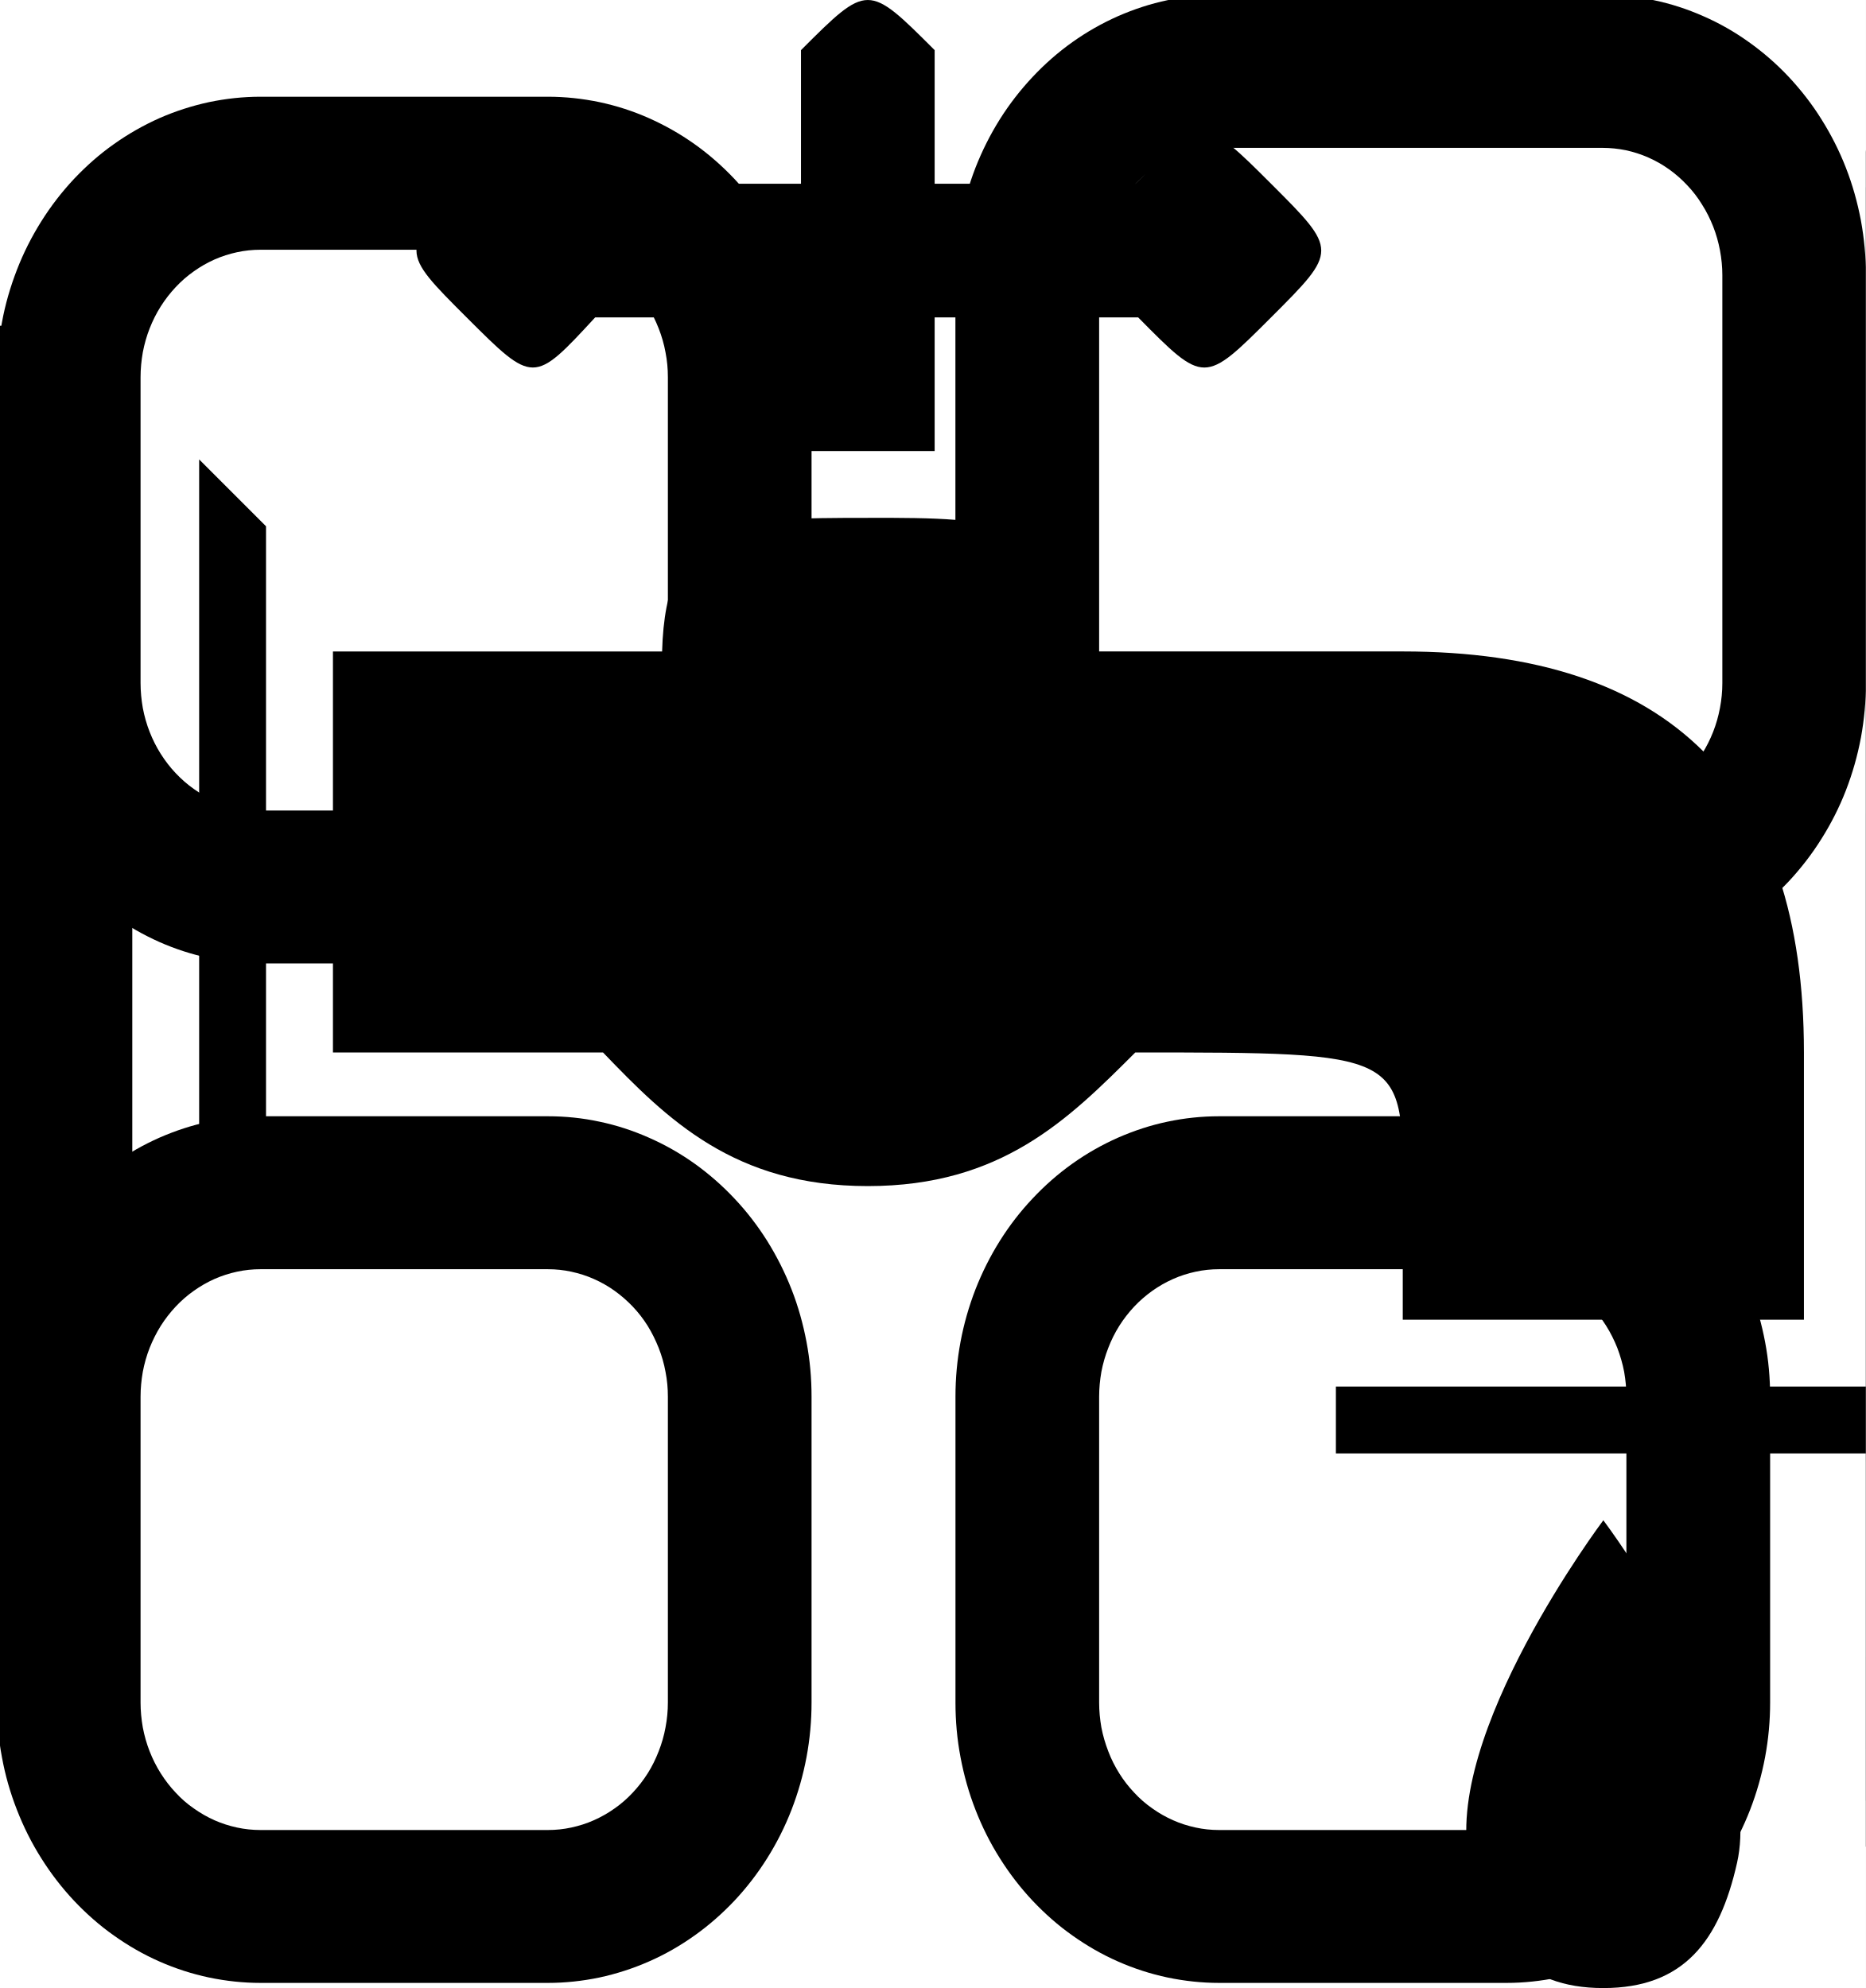
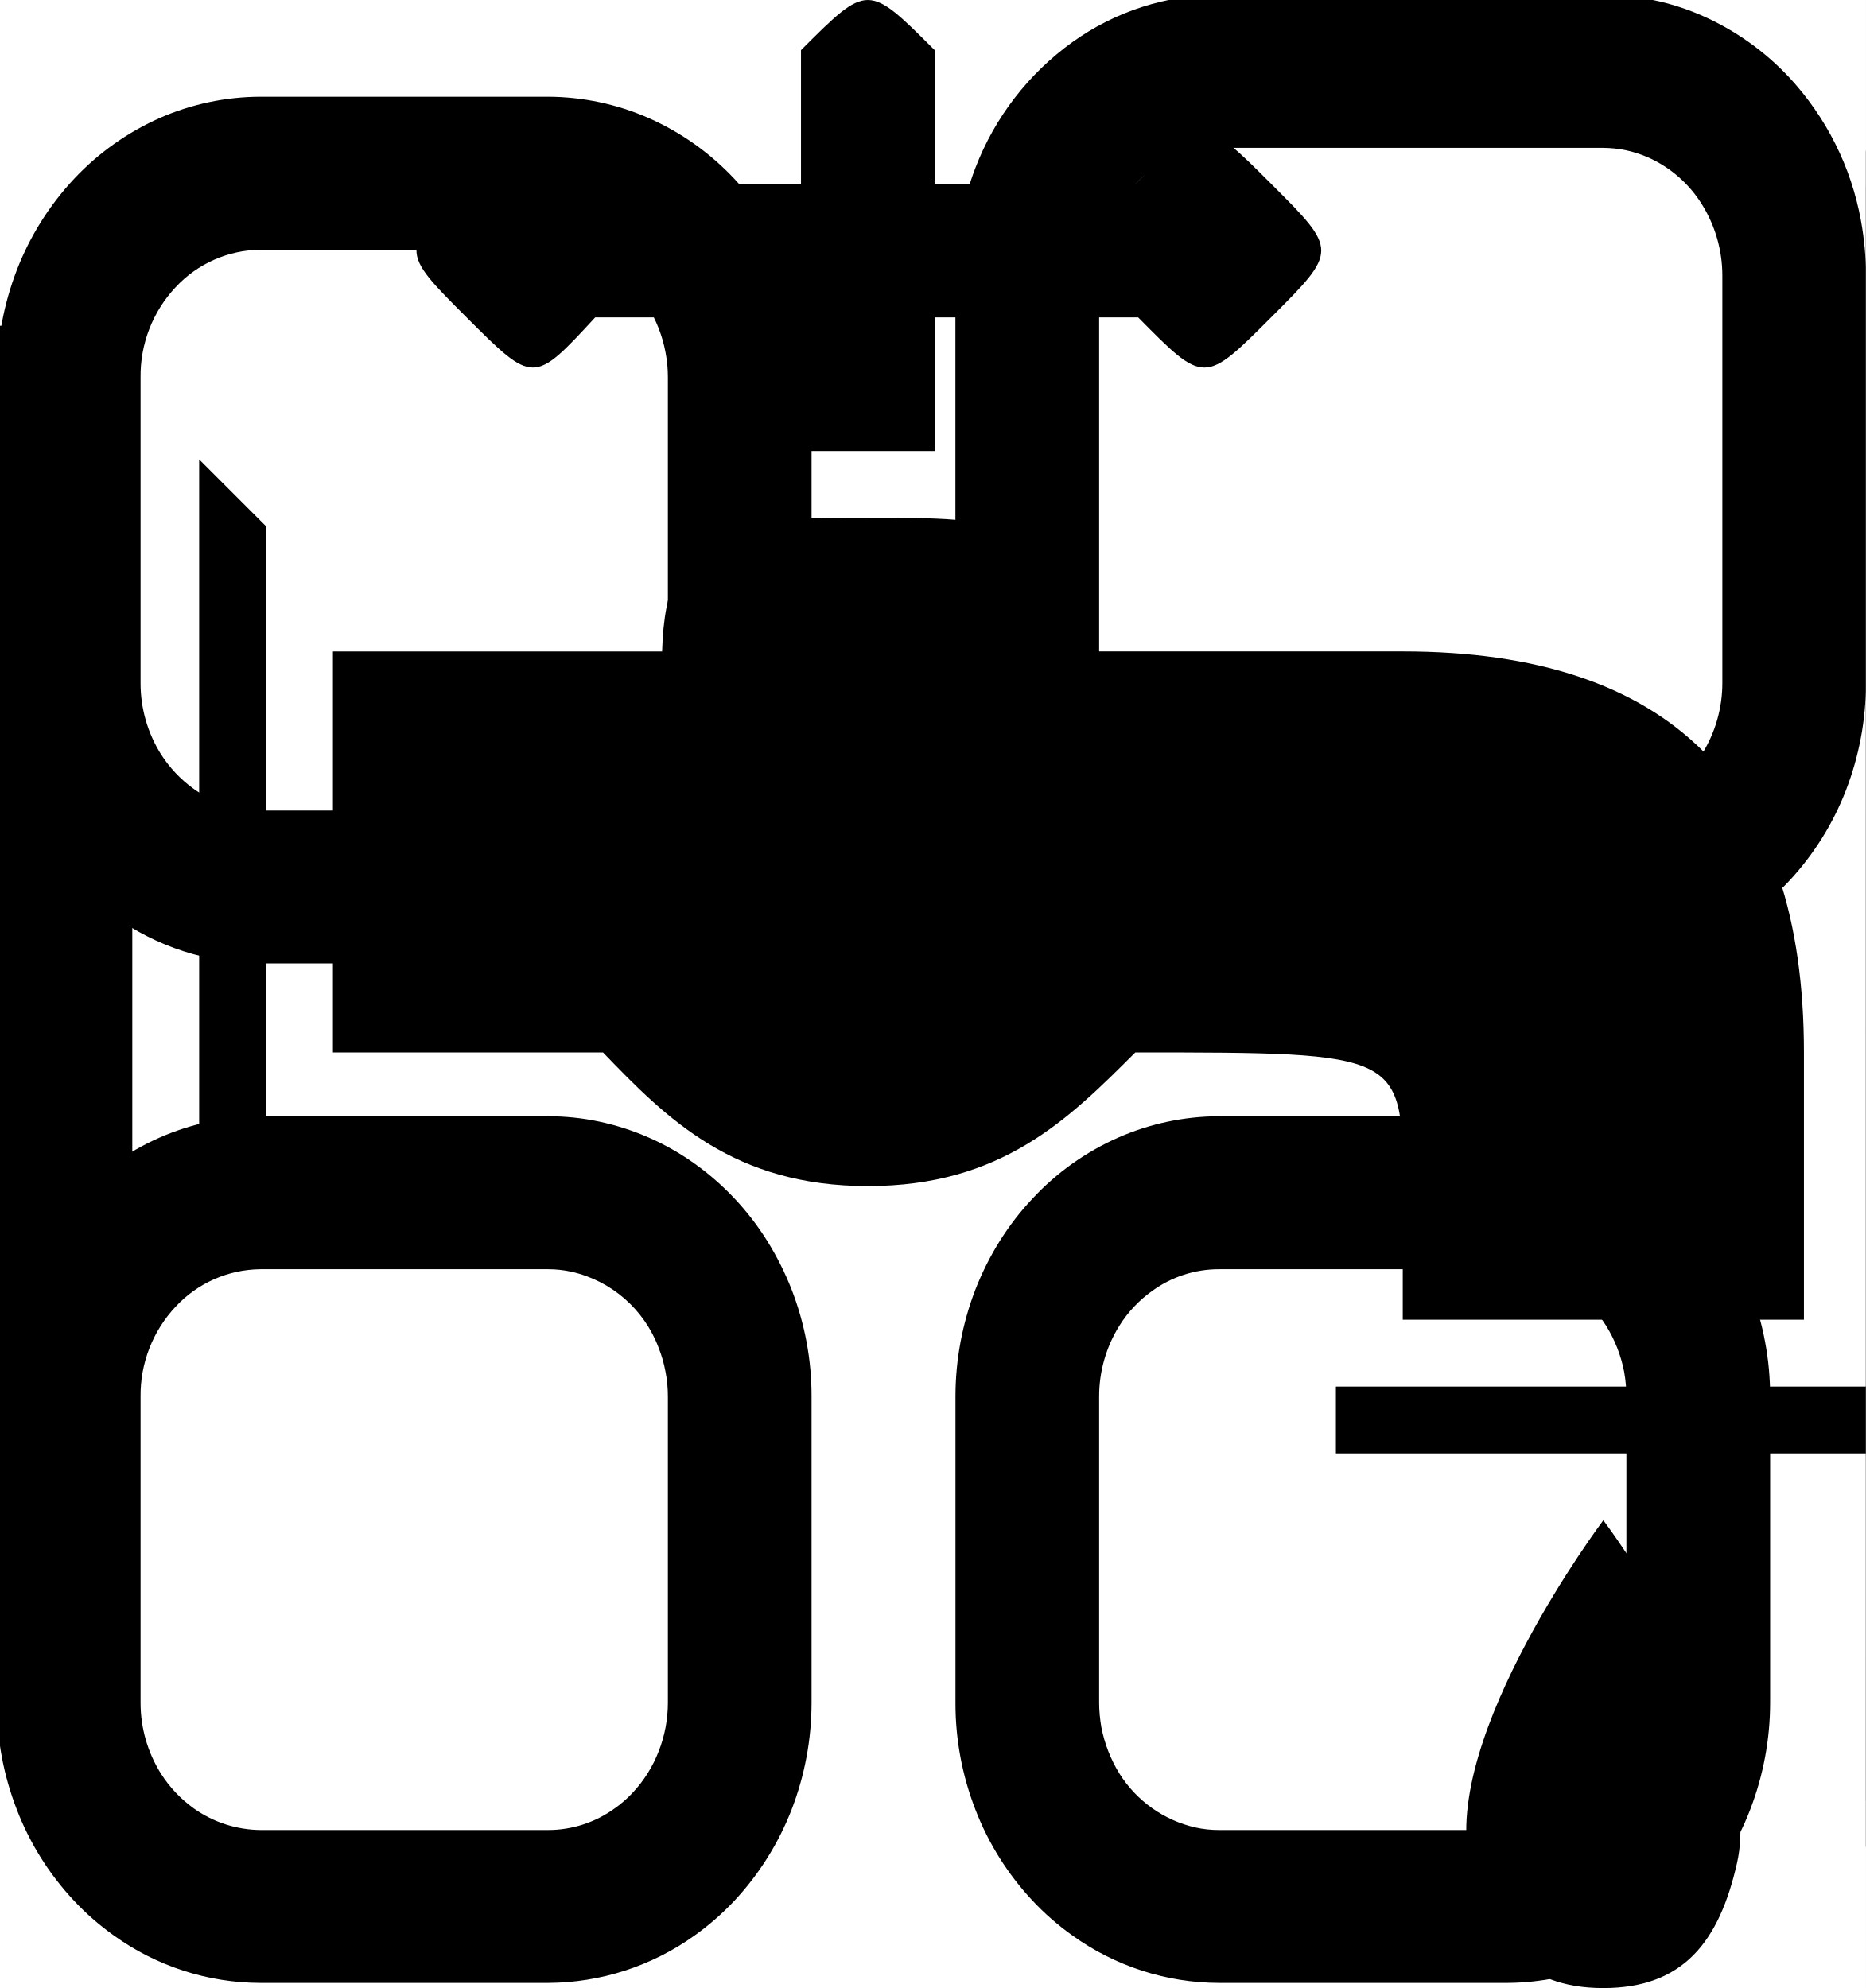
- <svg xmlns="http://www.w3.org/2000/svg" version="1.1">
-   <svg id="icon-door" viewBox="0 0 35 32" preserveAspectRatio="xMaxYMid meet">
-     <path d="M31.68 28.444v-28.444h-28.16v28.444h-3.52v3.556h35.2v-3.556h-3.52zM14.080 28.444v-24.889h7.040v24.889h-7.040z" />
+ <svg xmlns="http://www.w3.org/2000/svg">
+   <svg preserveAspectRatio="xMaxYMid meet" viewBox="0 0 35 32">
+     <path d="M31.68 28.444V0H3.52v28.444H0V32h35.2v-3.556h-3.52zm-17.6 0V3.555h7.04v24.889h-7.04z" />
  </svg>
-   <svg id="icon-electrical" viewBox="0 0 36 32" preserveAspectRatio="xMaxYMid meet">
-     <path d="M31.080 19.441c0-0.922-0.814-1.676-1.808-1.676h-3.617v3.352h3.617c0.995 0 1.808-0.754 1.808-1.676zM29.272 24.469h-3.617v3.352h3.617c0.995 0 1.808-0.754 1.808-1.676s-0.814-1.676-1.808-1.676zM14.805 19.441h-3.617v6.704h3.617c0 1.844 1.627 3.352 3.617 3.352h5.425v-13.408h-5.425c-1.989 0-3.617 1.508-3.617 3.352z" />
-     <path d="M4.124 17.217c0-1.951 1.456-3.548 3.236-3.548h2.427c3.123 0 5.663-2.785 5.663-6.209s-2.54-6.209-5.663-6.209h-5.663c-0.89 0-1.618 0.798-1.618 1.774s0.728 1.774 1.618 1.774h5.663c1.343 0 2.427 1.189 2.427 2.661s-1.084 2.661-2.427 2.661h-2.427c-3.576 0-6.473 3.175-6.473 7.096s2.896 7.096 6.473 7.096h3.236v-3.548h-3.236c-1.78 0-3.236-1.597-3.236-3.548z" />
+   <svg preserveAspectRatio="xMaxYMid meet" viewBox="0 0 36 32">
+     <path d="M31.08 19.441c0-.922-.814-1.676-1.808-1.676h-3.617v3.352h3.617c.995 0 1.808-.754 1.808-1.676zm-1.808 5.028h-3.617v3.352h3.617c.995 0 1.808-.754 1.808-1.676s-.814-1.676-1.808-1.676zm-14.467-5.028h-3.617v6.704h3.617c0 1.844 1.627 3.352 3.617 3.352h5.425V16.089h-5.425c-1.989 0-3.617 1.508-3.617 3.352z" />
+     <path d="M4.124 17.217c0-1.951 1.456-3.548 3.236-3.548h2.427c3.123 0 5.663-2.785 5.663-6.209s-2.54-6.209-5.663-6.209H4.124c-.89 0-1.618.798-1.618 1.774s.728 1.774 1.618 1.774h5.663c1.343 0 2.427 1.189 2.427 2.661s-1.084 2.661-2.427 2.661H7.36c-3.576 0-6.473 3.175-6.473 7.096s2.896 7.096 6.473 7.096h3.236v-3.548H7.36c-1.78 0-3.236-1.597-3.236-3.548z" />
  </svg>
-   <svg id="icon-sofa" viewBox="0 0 39 32" preserveAspectRatio="xMaxYMid meet">
-     <path d="M20.621 4c0-2.22 1.588-4 3.569-4h6.246c1.963 0 3.569 1.8 3.569 4v4.32c-2.070 0.82-3.569 3.020-3.569 5.62v4.060h-9.816v-14zM9.021 13.92v4.080h9.816v-14c0-2.22-1.588-4-3.569-4h-6.246c-1.963 0-3.569 1.8-3.569 4v4.3c2.070 0.82 3.569 3.040 3.569 5.62zM35.184 10.060c-1.749 0.32-2.963 2.18-2.963 4.18v5.76h-24.985v-6c0-1.061-0.376-2.078-1.045-2.828s-1.577-1.172-2.524-1.172c-0.947 0-1.855 0.421-2.524 1.172s-1.045 1.768-1.045 2.828v10c0 2.2 1.606 4 3.569 4v4h3.569v-4h24.985v4h3.569v-4c1.963 0 3.569-1.8 3.569-4v-10c0-2.42-1.945-4.36-4.176-3.94z" />
+   <svg preserveAspectRatio="xMaxYMid meet" viewBox="0 0 39 32">
+     <path d="M20.621 4c0-2.22 1.588-4 3.569-4h6.246c1.963 0 3.569 1.8 3.569 4v4.32c-2.07.82-3.569 3.02-3.569 5.62V18H20.62V4zm-11.6 9.92V18h9.816V4c0-2.22-1.588-4-3.569-4H9.022C7.059 0 5.453 1.8 5.453 4v4.3c2.07.82 3.569 3.04 3.569 5.62zm26.163-3.86c-1.749.32-2.963 2.18-2.963 4.18V20H7.236v-6c0-1.061-.376-2.078-1.045-2.828S4.614 10 3.667 10c-.947 0-1.855.421-2.524 1.172S.098 12.94.098 14v10c0 2.2 1.606 4 3.569 4v4h3.569v-4h24.985v4h3.569v-4c1.963 0 3.569-1.8 3.569-4V14c0-2.42-1.945-4.36-4.176-3.94z" />
  </svg>
-   <svg id="icon-home" viewBox="0 0 37 32" preserveAspectRatio="xMaxYMid meet">
-     <path d="M18.518-0.16l-18.602 16.941h5.58v15.059h26.042v-15.059h5.58l-18.602-16.941zM18.518 10.193c4.353 0 8.296 1.751 11.161 4.593l-2.232 2.221c-2.381-2.368-5.59-3.687-8.929-3.671-3.497 0-6.659 1.393-8.929 3.671l-2.232-2.221c2.98-2.955 6.989-4.604 11.161-4.593zM18.518 16.461c2.604 0 4.967 1.054 6.697 2.767l-2.232 2.202c-1.192-1.18-2.797-1.837-4.464-1.826-1.749 0-3.33 0.696-4.464 1.826l-2.232-2.202c1.787-1.776 4.192-2.77 6.697-2.767zM18.518 22.748c1.749 0 3.162 1.393 3.162 3.125s-1.414 3.144-3.162 3.144c-1.749 0-3.162-1.412-3.162-3.144s1.414-3.125 3.162-3.125z" />
+   <svg preserveAspectRatio="xMaxYMid meet" viewBox="0 0 37 32">
+     <path d="M18.518-.16-.084 16.781h5.58V31.84h26.042V16.781h5.58L18.516-.16zm0 10.353c4.353 0 8.296 1.751 11.161 4.593l-2.232 2.221a12.574 12.574 0 0 0-8.929-3.671c-3.497 0-6.659 1.393-8.929 3.671l-2.232-2.221a15.79 15.79 0 0 1 11.161-4.593zm0 6.268a9.488 9.488 0 0 1 6.697 2.767l-2.232 2.202a6.288 6.288 0 0 0-4.464-1.826 6.3 6.3 0 0 0-4.464 1.826l-2.232-2.202a9.483 9.483 0 0 1 6.697-2.767zm0 6.287c1.749 0 3.162 1.393 3.162 3.125s-1.414 3.144-3.162 3.144c-1.749 0-3.162-1.412-3.162-3.144s1.414-3.125 3.162-3.125z" />
  </svg>
-   <svg id="icon-instalation" viewBox="0 0 31 32" preserveAspectRatio="xMaxYMid meet">
-     <path d="M6.297 19.040h3.133l4.699 4.8h-3.133l-4.699-4.8zM3.164 3.040h1.566v-1.6c0-0.424 0.165-0.831 0.459-1.131s0.692-0.469 1.108-0.469h6.266c0.415 0 0.814 0.169 1.108 0.469s0.459 0.707 0.459 1.131v1.6h3.133v-1.6c0-0.424 0.165-0.831 0.459-1.131s0.692-0.469 1.108-0.469h6.266c0.415 0 0.814 0.169 1.108 0.469s0.459 0.707 0.459 1.131v1.6h1.566c0.831 0 1.628 0.337 2.215 0.937s0.918 1.414 0.918 2.263v20.8c0 0.849-0.33 1.663-0.918 2.263s-1.384 0.937-2.215 0.937v1.6h-4.699v-1.6h-15.664v1.6h-4.699v-1.6c-0.831 0-1.628-0.337-2.215-0.937s-0.918-1.414-0.918-2.263v-20.8c0-0.849 0.33-1.663 0.918-2.263s1.384-0.937 2.215-0.937zM25.094 7.84c0.415 0 0.814 0.169 1.108 0.469s0.459 0.707 0.459 1.131-0.165 0.831-0.459 1.131c-0.294 0.3-0.692 0.469-1.108 0.469s-0.814-0.169-1.108-0.469c-0.294-0.3-0.459-0.707-0.459-1.131s0.165-0.831 0.459-1.131c0.294-0.3 0.692-0.469 1.108-0.469zM18.829 7.84c0.415 0 0.814 0.169 1.108 0.469s0.459 0.707 0.459 1.131-0.165 0.831-0.459 1.131c-0.294 0.3-0.692 0.469-1.108 0.469s-0.814-0.169-1.108-0.469c-0.294-0.3-0.459-0.707-0.459-1.131s0.165-0.831 0.459-1.131c0.294-0.3 0.692-0.469 1.108-0.469zM28.227 6.24h-25.063v6.4h25.063v-6.4zM3.164 27.040h25.063v-11.2h-25.063v11.2zM6.297 7.84c0.415 0 0.814 0.169 1.108 0.469s0.459 0.707 0.459 1.131-0.165 0.831-0.459 1.131c-0.294 0.3-0.692 0.469-1.108 0.469s-0.814-0.169-1.108-0.469c-0.294-0.3-0.459-0.707-0.459-1.131s0.165-0.831 0.459-1.131c0.294-0.3 0.692-0.469 1.108-0.469zM17.262 19.040h3.133l4.699 4.8h-3.133l-4.699-4.8z" />
+   <svg preserveAspectRatio="xMaxYMid meet" viewBox="0 0 31 32">
+     <path d="M6.297 19.04H9.43l4.699 4.8h-3.133l-4.699-4.8zm-3.133-16H4.73v-1.6c0-.424.165-.831.459-1.131S5.881-.16 6.297-.16h6.266c.415 0 .814.169 1.108.469s.459.707.459 1.131v1.6h3.133v-1.6c0-.424.165-.831.459-1.131s.692-.469 1.108-.469h6.266c.415 0 .814.169 1.108.469s.459.707.459 1.131v1.6h1.566c.831 0 1.628.337 2.215.937s.918 1.414.918 2.263v20.8c0 .849-.33 1.663-.918 2.263s-1.384.937-2.215.937v1.6H23.53v-1.6H7.866v1.6H3.167v-1.6c-.831 0-1.628-.337-2.215-.937S.034 27.889.034 27.04V6.24c0-.849.33-1.663.918-2.263s1.384-.937 2.215-.937zm21.93 4.8c.415 0 .814.169 1.108.469s.459.707.459 1.131-.165.831-.459 1.131c-.294.3-.692.469-1.108.469s-.814-.169-1.108-.469c-.294-.3-.459-.707-.459-1.131s.165-.831.459-1.131a1.55 1.55 0 0 1 1.108-.469zm-6.265 0c.415 0 .814.169 1.108.469s.459.707.459 1.131-.165.831-.459 1.131c-.294.3-.692.469-1.108.469s-.814-.169-1.108-.469c-.294-.3-.459-.707-.459-1.131s.165-.831.459-1.131a1.55 1.55 0 0 1 1.108-.469zm9.398-1.6H3.164v6.4h25.063v-6.4zM3.164 27.04h25.063v-11.2H3.164v11.2zm3.133-19.2c.415 0 .814.169 1.108.469s.459.707.459 1.131-.165.831-.459 1.131c-.294.3-.692.469-1.108.469s-.814-.169-1.108-.469c-.294-.3-.459-.707-.459-1.131s.165-.831.459-1.131a1.55 1.55 0 0 1 1.108-.469zm10.965 11.2h3.133l4.699 4.8h-3.133l-4.699-4.8z" />
  </svg>
-   <svg id="icon-paint" viewBox="0 0 29 32" preserveAspectRatio="xMaxYMid meet">
-     <path d="M25.87 0h-17.873c-1.792 0-3.25 1.502-3.25 3.349v5.023c0 1.847 1.457 3.349 3.25 3.349h17.873c1.792 0 3.25-1.502 3.25-3.349v-5.023c0-1.847-1.457-3.349-3.25-3.349z" />
-     <path d="M17.492 20.969v-3.152c0-1.738-1.419-3.152-3.163-3.152h-11.070v-9.456c-1.744 0-3.163 1.414-3.163 3.152v6.304c0 1.738 1.419 3.152 3.163 3.152h11.070v3.152c-0.419 0-0.822 0.166-1.118 0.462s-0.463 0.696-0.463 1.114v7.88c0 0.418 0.167 0.819 0.463 1.114s0.699 0.462 1.118 0.462h3.163c0.419 0 0.822-0.166 1.118-0.462s0.463-0.696 0.463-1.114v-7.88c0-0.418-0.167-0.819-0.463-1.114s-0.699-0.462-1.118-0.462z" />
+   <svg preserveAspectRatio="xMaxYMid meet" viewBox="0 0 29 32">
+     <path d="M25.87 0H7.997c-1.792 0-3.25 1.502-3.25 3.349v5.023c0 1.847 1.457 3.349 3.25 3.349H25.87c1.792 0 3.25-1.502 3.25-3.349V3.349C29.12 1.502 27.663 0 25.87 0z" />
+     <path d="M17.492 20.969v-3.152a3.161 3.161 0 0 0-3.163-3.152H3.259V5.209A3.161 3.161 0 0 0 .096 8.361v6.304a3.161 3.161 0 0 0 3.163 3.152h11.07v3.152a1.582 1.582 0 0 0-1.581 1.576v7.88c0 .418.167.819.463 1.114s.699.462 1.118.462h3.163a1.582 1.582 0 0 0 1.581-1.576v-7.88c0-.418-.167-.819-.463-1.114s-.699-.462-1.118-.462z" />
  </svg>
-   <svg id="icon-picture" viewBox="0 0 37 32" preserveAspectRatio="xMaxYMid meet">
-     <path d="M0 0v32h37.44v-32h-37.44zM2.872 2.991h31.695v26.018h-31.695v-26.018zM9.406 6.747c-0.894 0-1.646 0.312-2.255 0.936s-0.914 1.394-0.914 2.31c0 0.874 0.305 1.622 0.914 2.247s1.362 0.936 2.255 0.936c0.853 0 1.584-0.312 2.194-0.936s0.914-1.373 0.914-2.247c0-0.915-0.305-1.686-0.914-2.31s-1.341-0.936-2.194-0.936zM22.874 8.329l-7.191 11.172-3.819-3.246-5.628 7.489v2.186h24.968v-8.78l-8.329-8.82z" />
+   <svg preserveAspectRatio="xMaxYMid meet" viewBox="0 0 37 32">
+     <path d="M0 0v32h37.44V0H0zm2.872 2.991h31.695v26.018H2.872V2.991zm6.534 3.756c-.894 0-1.646.312-2.255.936s-.914 1.394-.914 2.31c0 .874.305 1.622.914 2.247s1.362.936 2.255.936c.853 0 1.584-.312 2.194-.936s.914-1.373.914-2.247c0-.915-.305-1.686-.914-2.31s-1.341-.936-2.194-.936zm13.468 1.582-7.191 11.172-3.819-3.246-5.628 7.489v2.186h24.968v-8.78l-8.329-8.82z" />
  </svg>
-   <svg id="icon-outdoor" viewBox="0 0 30 32" preserveAspectRatio="xMaxYMid meet">
-     <path fill="#fff" d="M33.088-3.2h-36.096v38.4h36.096v-38.4z" />
-     <path d="M25.761 15.508h-6.17c-0.279 0-0.555-0.030-0.829-0.087-0.273-0.058-0.537-0.143-0.796-0.257-0.257-0.115-0.501-0.253-0.733-0.418-0.232-0.163-0.445-0.352-0.642-0.56-0.197-0.21-0.373-0.438-0.528-0.685s-0.285-0.507-0.392-0.78c-0.107-0.273-0.186-0.555-0.241-0.847-0.055-0.29-0.081-0.583-0.081-0.88v-6.565c0-0.295 0.027-0.588 0.081-0.88 0.055-0.29 0.135-0.572 0.241-0.847 0.107-0.273 0.237-0.533 0.392-0.78s0.331-0.473 0.528-0.683c0.197-0.21 0.41-0.397 0.642-0.562s0.476-0.303 0.733-0.417c0.259-0.113 0.523-0.2 0.796-0.257 0.274-0.058 0.55-0.087 0.829-0.087h6.17c0.279 0 0.555 0.028 0.827 0.087 0.274 0.057 0.539 0.143 0.796 0.257 0.259 0.113 0.503 0.252 0.733 0.417 0.232 0.165 0.447 0.352 0.644 0.562 0.196 0.21 0.373 0.437 0.526 0.683 0.155 0.247 0.287 0.507 0.393 0.78 0.107 0.275 0.186 0.557 0.241 0.847 0.053 0.292 0.081 0.585 0.081 0.88v6.565c0 0.297-0.028 0.59-0.081 0.88-0.055 0.292-0.135 0.573-0.241 0.847s-0.238 0.533-0.393 0.78c-0.154 0.247-0.331 0.475-0.526 0.685-0.197 0.208-0.412 0.397-0.644 0.56-0.23 0.165-0.475 0.303-0.733 0.418-0.257 0.113-0.522 0.198-0.796 0.257-0.273 0.057-0.548 0.087-0.827 0.087zM19.591 2.38c-0.127 0-0.252 0.013-0.376 0.038-0.125 0.027-0.246 0.065-0.362 0.117-0.117 0.052-0.229 0.115-0.334 0.19s-0.204 0.16-0.293 0.255c-0.089 0.095-0.169 0.198-0.24 0.312-0.071 0.112-0.13 0.23-0.177 0.353-0.049 0.125-0.086 0.253-0.111 0.385-0.023 0.133-0.036 0.267-0.036 0.4v6.565c0 0.135 0.013 0.268 0.036 0.4 0.025 0.132 0.063 0.26 0.111 0.385 0.047 0.125 0.107 0.243 0.177 0.355s0.15 0.215 0.24 0.31c0.089 0.095 0.188 0.18 0.293 0.255s0.216 0.138 0.334 0.19c0.116 0.052 0.237 0.090 0.362 0.117 0.124 0.027 0.249 0.040 0.376 0.040h6.17c0.127 0 0.252-0.013 0.376-0.040s0.244-0.065 0.362-0.117c0.117-0.052 0.229-0.115 0.334-0.19s0.202-0.16 0.291-0.255c0.091-0.095 0.171-0.198 0.24-0.31 0.070-0.112 0.13-0.23 0.179-0.355s0.085-0.253 0.11-0.385c0.025-0.132 0.038-0.265 0.038-0.4v-6.565c0-0.133-0.013-0.267-0.038-0.4-0.025-0.132-0.061-0.26-0.11-0.385-0.049-0.123-0.108-0.242-0.179-0.353-0.069-0.113-0.149-0.217-0.24-0.312-0.089-0.095-0.186-0.18-0.291-0.255s-0.216-0.138-0.334-0.19-0.238-0.090-0.362-0.117c-0.124-0.025-0.249-0.038-0.376-0.038h-6.17z" />
-     <path d="M8.792 15.508h-4.628c-0.277 0-0.553-0.030-0.827-0.087-0.273-0.058-0.537-0.143-0.796-0.257-0.257-0.115-0.501-0.253-0.733-0.418-0.232-0.163-0.445-0.352-0.642-0.56-0.197-0.21-0.373-0.438-0.528-0.685s-0.285-0.507-0.392-0.78c-0.107-0.273-0.188-0.555-0.241-0.847-0.055-0.29-0.081-0.583-0.081-0.88v-4.923c0-0.297 0.027-0.59 0.081-0.88 0.053-0.292 0.135-0.573 0.241-0.847s0.237-0.533 0.392-0.78c0.155-0.247 0.331-0.475 0.528-0.685 0.197-0.208 0.41-0.397 0.642-0.56 0.232-0.165 0.476-0.303 0.733-0.418 0.259-0.113 0.523-0.198 0.796-0.257 0.274-0.057 0.55-0.087 0.827-0.087h4.628c0.279 0 0.555 0.030 0.829 0.087 0.273 0.058 0.537 0.143 0.794 0.257 0.258 0.115 0.503 0.253 0.735 0.418 0.23 0.163 0.445 0.352 0.642 0.56 0.197 0.21 0.373 0.438 0.528 0.685 0.154 0.247 0.285 0.507 0.392 0.78s0.186 0.555 0.241 0.847c0.055 0.29 0.081 0.583 0.081 0.88v4.923c0 0.297-0.027 0.59-0.081 0.88-0.055 0.292-0.135 0.573-0.241 0.847s-0.238 0.533-0.392 0.78c-0.155 0.247-0.331 0.475-0.528 0.685-0.197 0.208-0.412 0.397-0.642 0.56-0.232 0.165-0.476 0.303-0.735 0.418-0.257 0.113-0.522 0.198-0.794 0.257-0.274 0.057-0.55 0.087-0.829 0.087zM4.164 4.020c-0.125 0-0.251 0.013-0.376 0.040-0.124 0.027-0.244 0.065-0.362 0.117-0.116 0.052-0.227 0.115-0.332 0.19-0.107 0.075-0.204 0.16-0.293 0.255s-0.169 0.198-0.24 0.31c-0.071 0.112-0.13 0.23-0.179 0.355s-0.085 0.253-0.11 0.385c-0.023 0.132-0.036 0.265-0.036 0.4v4.923c0 0.135 0.013 0.268 0.036 0.4 0.025 0.132 0.061 0.26 0.11 0.385s0.108 0.243 0.179 0.355c0.071 0.112 0.15 0.215 0.24 0.31s0.186 0.18 0.293 0.255c0.105 0.075 0.216 0.138 0.332 0.19 0.118 0.052 0.238 0.090 0.362 0.117 0.125 0.027 0.251 0.040 0.376 0.040h4.628c0.127 0 0.252-0.013 0.376-0.040 0.125-0.027 0.246-0.065 0.362-0.117 0.117-0.052 0.229-0.115 0.334-0.19s0.202-0.16 0.293-0.255c0.089-0.095 0.169-0.198 0.24-0.31s0.128-0.23 0.177-0.355 0.086-0.253 0.11-0.385c0.025-0.132 0.038-0.265 0.038-0.4v-4.923c0-0.135-0.012-0.268-0.038-0.4-0.024-0.132-0.061-0.26-0.11-0.385s-0.107-0.243-0.177-0.355c-0.070-0.112-0.15-0.215-0.24-0.31-0.091-0.095-0.188-0.18-0.293-0.255s-0.216-0.138-0.334-0.19c-0.116-0.052-0.237-0.090-0.362-0.117-0.124-0.027-0.249-0.040-0.376-0.040h-4.628z" />
-     <path d="M24.218 31.918h-4.626c-0.279 0-0.555-0.030-0.829-0.087-0.273-0.058-0.537-0.143-0.796-0.257-0.257-0.113-0.501-0.253-0.733-0.418-0.232-0.163-0.445-0.352-0.642-0.56-0.197-0.21-0.373-0.438-0.528-0.685-0.155-0.245-0.285-0.505-0.392-0.78-0.107-0.273-0.186-0.555-0.241-0.847-0.055-0.29-0.081-0.583-0.081-0.88v-4.923c0-0.297 0.027-0.59 0.081-0.88s0.135-0.573 0.241-0.847c0.107-0.273 0.237-0.533 0.392-0.78s0.331-0.475 0.528-0.683c0.197-0.21 0.41-0.397 0.642-0.562s0.476-0.303 0.733-0.417c0.259-0.113 0.523-0.2 0.796-0.257 0.274-0.058 0.55-0.087 0.829-0.087h4.626c0.279 0 0.555 0.028 0.829 0.087 0.273 0.057 0.537 0.143 0.796 0.257 0.257 0.113 0.501 0.252 0.733 0.417s0.445 0.352 0.642 0.562c0.197 0.208 0.373 0.437 0.528 0.683s0.285 0.507 0.392 0.78c0.107 0.273 0.186 0.557 0.241 0.847s0.081 0.583 0.081 0.88v4.923c0 0.297-0.027 0.59-0.081 0.88-0.055 0.292-0.135 0.573-0.241 0.847-0.107 0.275-0.237 0.535-0.392 0.78-0.155 0.247-0.331 0.475-0.528 0.685-0.197 0.208-0.41 0.397-0.642 0.56-0.232 0.165-0.476 0.305-0.733 0.418-0.259 0.113-0.523 0.198-0.796 0.257-0.274 0.057-0.55 0.087-0.829 0.087zM19.591 20.43c-0.127 0-0.252 0.013-0.376 0.040-0.125 0.027-0.246 0.065-0.362 0.117-0.117 0.052-0.229 0.115-0.334 0.19s-0.204 0.16-0.293 0.255c-0.089 0.095-0.169 0.198-0.24 0.31-0.071 0.113-0.13 0.232-0.177 0.355-0.049 0.125-0.086 0.253-0.111 0.385-0.023 0.132-0.036 0.265-0.036 0.4v4.923c0 0.135 0.013 0.268 0.036 0.4 0.025 0.132 0.063 0.26 0.111 0.385 0.047 0.125 0.107 0.243 0.177 0.355s0.15 0.215 0.24 0.31c0.089 0.097 0.188 0.182 0.293 0.255 0.105 0.075 0.216 0.138 0.334 0.19 0.116 0.052 0.237 0.090 0.362 0.117 0.124 0.027 0.249 0.040 0.376 0.040h4.626c0.127 0 0.252-0.013 0.378-0.040 0.124-0.027 0.244-0.065 0.36-0.117 0.117-0.052 0.229-0.115 0.334-0.19 0.105-0.073 0.204-0.158 0.293-0.255 0.089-0.095 0.169-0.198 0.24-0.31s0.13-0.23 0.179-0.355c0.047-0.125 0.085-0.253 0.11-0.385 0.023-0.132 0.036-0.265 0.036-0.4v-4.923c0-0.135-0.013-0.268-0.036-0.4-0.025-0.132-0.063-0.26-0.11-0.385-0.049-0.123-0.108-0.242-0.179-0.355-0.070-0.112-0.15-0.215-0.24-0.31s-0.188-0.18-0.293-0.255c-0.105-0.075-0.216-0.138-0.334-0.19-0.116-0.052-0.237-0.090-0.36-0.117-0.125-0.027-0.251-0.040-0.378-0.040h-4.626z" />
-     <path d="M8.792 31.918h-4.628c-0.277 0-0.553-0.030-0.827-0.087-0.273-0.058-0.537-0.143-0.796-0.257-0.257-0.113-0.501-0.253-0.733-0.418-0.232-0.163-0.445-0.352-0.642-0.56-0.197-0.21-0.373-0.438-0.528-0.685-0.155-0.245-0.285-0.505-0.392-0.78-0.107-0.273-0.188-0.555-0.241-0.847-0.055-0.29-0.081-0.583-0.081-0.88v-4.923c0-0.297 0.027-0.59 0.081-0.88 0.053-0.29 0.135-0.573 0.241-0.847s0.237-0.533 0.392-0.78c0.155-0.247 0.331-0.475 0.528-0.683 0.197-0.21 0.41-0.397 0.642-0.562s0.476-0.303 0.733-0.417c0.259-0.113 0.523-0.2 0.796-0.257 0.274-0.058 0.55-0.087 0.827-0.087h4.628c0.279 0 0.555 0.028 0.829 0.087 0.273 0.057 0.537 0.143 0.794 0.257 0.258 0.113 0.503 0.252 0.735 0.417 0.23 0.165 0.445 0.352 0.642 0.562 0.197 0.208 0.373 0.437 0.528 0.683 0.154 0.247 0.285 0.507 0.392 0.78s0.186 0.557 0.241 0.847c0.055 0.29 0.081 0.583 0.081 0.88v4.923c0 0.297-0.027 0.59-0.081 0.88-0.055 0.292-0.135 0.573-0.241 0.847-0.107 0.275-0.238 0.535-0.392 0.78-0.155 0.247-0.331 0.475-0.528 0.685-0.197 0.208-0.412 0.397-0.642 0.56-0.232 0.165-0.476 0.305-0.735 0.418-0.257 0.113-0.522 0.198-0.794 0.257-0.274 0.057-0.55 0.087-0.829 0.087zM4.164 20.43c-0.125 0-0.251 0.013-0.376 0.040-0.124 0.027-0.244 0.065-0.362 0.117-0.116 0.052-0.227 0.115-0.332 0.19-0.107 0.075-0.204 0.16-0.293 0.255s-0.169 0.198-0.24 0.31c-0.071 0.113-0.13 0.232-0.179 0.355-0.049 0.125-0.085 0.253-0.11 0.385-0.023 0.132-0.036 0.265-0.036 0.4v4.923c0 0.135 0.013 0.268 0.036 0.4 0.025 0.132 0.061 0.26 0.11 0.385s0.108 0.243 0.179 0.355c0.071 0.112 0.15 0.215 0.24 0.31 0.089 0.097 0.186 0.182 0.293 0.255 0.105 0.075 0.216 0.138 0.332 0.19 0.118 0.052 0.238 0.090 0.362 0.117 0.125 0.027 0.251 0.040 0.376 0.040h4.628c0.127 0 0.252-0.013 0.376-0.040 0.125-0.027 0.246-0.065 0.362-0.117 0.117-0.052 0.229-0.115 0.334-0.19 0.105-0.073 0.202-0.158 0.293-0.255 0.089-0.095 0.169-0.198 0.24-0.31s0.128-0.23 0.177-0.355c0.049-0.125 0.086-0.253 0.11-0.385 0.025-0.132 0.038-0.265 0.038-0.4v-4.923c0-0.135-0.012-0.268-0.038-0.4-0.024-0.132-0.061-0.26-0.11-0.385-0.049-0.123-0.107-0.242-0.177-0.355-0.070-0.112-0.15-0.215-0.24-0.31-0.091-0.095-0.188-0.18-0.293-0.255s-0.216-0.138-0.334-0.19c-0.116-0.052-0.237-0.090-0.362-0.117-0.124-0.027-0.249-0.040-0.376-0.040h-4.628z" />
+   <svg preserveAspectRatio="xMaxYMid meet" viewBox="0 0 30 32">
+     <path fill="#fff" d="M33.088-3.2H-3.008v38.4h36.096V-3.2z" />
+     <path d="M25.761 15.508h-6.17a4.059 4.059 0 0 1-1.625-.344 4.262 4.262 0 0 1-1.375-.978c-.197-.21-.373-.438-.528-.685a4.666 4.666 0 0 1-.633-1.627 4.708 4.708 0 0 1-.081-.88V4.429a4.827 4.827 0 0 1 .322-1.727A4.458 4.458 0 0 1 17.233.677a4.06 4.06 0 0 1 2.358-.761h6.17c.279 0 .555.028.827.087.274.057.539.143.796.257a4.29 4.29 0 0 1 1.377.979 4.596 4.596 0 0 1 1.16 2.31c.053.292.081.585.081.88v6.565a4.799 4.799 0 0 1-.322 1.727 4.559 4.559 0 0 1-.919 1.465 4.276 4.276 0 0 1-1.377.978 4.032 4.032 0 0 1-1.623.344zM19.591 2.38a1.822 1.822 0 0 0-1.072.345 1.97 1.97 0 0 0-.533.567 2.145 2.145 0 0 0-.324 1.138v6.565c0 .135.013.268.036.4a2.23 2.23 0 0 0 .288.74 1.959 1.959 0 0 0 1.229.872c.124.027.249.04.376.04h6.17a1.887 1.887 0 0 0 1.363-.602c.091-.095.171-.198.24-.31a2.146 2.146 0 0 0 .327-1.14V4.43a2.167 2.167 0 0 0-.327-1.138 1.955 1.955 0 0 0-.865-.757 1.887 1.887 0 0 0-.362-.117 1.896 1.896 0 0 0-.376-.038h-6.17zM8.792 15.508H4.164a4.054 4.054 0 0 1-2.356-.762 4.26 4.26 0 0 1-.642-.56c-.197-.21-.373-.438-.528-.685a4.666 4.666 0 0 1-.633-1.627 4.708 4.708 0 0 1-.081-.88V6.071a4.794 4.794 0 0 1 .322-1.727 4.554 4.554 0 0 1 .92-1.465 4.26 4.26 0 0 1 1.375-.978 4.054 4.054 0 0 1 1.623-.344h4.628a4.059 4.059 0 0 1 1.623.344 4.242 4.242 0 0 1 1.377.978c.197.21.373.438.528.685a4.692 4.692 0 0 1 .633 1.627c.055.29.081.583.081.88v4.923a4.794 4.794 0 0 1-.322 1.727 4.628 4.628 0 0 1-.392.78 4.361 4.361 0 0 1-1.17 1.245 4.157 4.157 0 0 1-1.529.675c-.274.057-.55.087-.829.087zM4.164 4.02a1.887 1.887 0 0 0-1.363.602 2.084 2.084 0 0 0-.565 1.45v4.923a2.142 2.142 0 0 0 .325 1.14 2.02 2.02 0 0 0 .533.565 1.887 1.887 0 0 0 1.07.347h4.628a1.822 1.822 0 0 0 1.072-.347c.105-.075.202-.16.293-.255a2.063 2.063 0 0 0 .417-.665 2.143 2.143 0 0 0 .148-.785V6.072c0-.135-.012-.268-.038-.4a2.137 2.137 0 0 0-.287-.74 1.959 1.959 0 0 0-1.229-.872 1.76 1.76 0 0 0-.376-.04H4.164zM24.218 31.918h-4.626a4.059 4.059 0 0 1-2.358-.762 4.26 4.26 0 0 1-.642-.56 4.518 4.518 0 0 1-.92-1.465 4.708 4.708 0 0 1-.322-1.727v-4.923a4.794 4.794 0 0 1 .322-1.727c.107-.273.237-.533.392-.78s.331-.475.528-.683a4.192 4.192 0 0 1 1.375-.979 4.06 4.06 0 0 1 1.625-.344h4.626a3.995 3.995 0 0 1 1.625.344c.257.113.501.252.733.417s.445.352.642.562c.197.208.373.437.528.683a4.628 4.628 0 0 1 .633 1.627c.055.29.081.583.081.88v4.923a4.794 4.794 0 0 1-.322 1.727 4.518 4.518 0 0 1-.92 1.465 4.26 4.26 0 0 1-1.375.978 4.059 4.059 0 0 1-1.625.344zM19.591 20.43a1.822 1.822 0 0 0-1.072.347 1.97 1.97 0 0 0-.533.565 2.145 2.145 0 0 0-.324 1.14v4.923c0 .135.013.268.036.4a2.23 2.23 0 0 0 .288.74 1.959 1.959 0 0 0 1.229.872c.124.027.249.04.376.04h4.626a1.792 1.792 0 0 0 .738-.157 1.903 1.903 0 0 0 .627-.445 2.084 2.084 0 0 0 .565-1.45v-4.923c0-.135-.013-.268-.036-.4a2.187 2.187 0 0 0-.289-.74 1.959 1.959 0 0 0-1.227-.872 1.785 1.785 0 0 0-.378-.04h-4.626zM8.792 31.918H4.164a4.054 4.054 0 0 1-2.356-.762 4.26 4.26 0 0 1-.642-.56 4.518 4.518 0 0 1-.92-1.465 4.708 4.708 0 0 1-.322-1.727v-4.923a4.794 4.794 0 0 1 .322-1.727 4.554 4.554 0 0 1 .92-1.463 4.192 4.192 0 0 1 1.375-.979 4.06 4.06 0 0 1 1.623-.344h4.628c.279 0 .555.028.829.087a4.11 4.11 0 0 1 1.529.674 4.375 4.375 0 0 1 1.17 1.245c.154.247.285.507.392.78a4.739 4.739 0 0 1 .322 1.727v4.923a4.794 4.794 0 0 1-.322 1.727 4.59 4.59 0 0 1-.92 1.465 4.361 4.361 0 0 1-.642.56 4.081 4.081 0 0 1-2.358.762zM4.164 20.43a1.887 1.887 0 0 0-1.363.602 2.084 2.084 0 0 0-.565 1.45v4.923a2.142 2.142 0 0 0 .325 1.14 2.02 2.02 0 0 0 .533.565 1.887 1.887 0 0 0 1.07.347h4.628a1.822 1.822 0 0 0 1.072-.347c.105-.073.202-.158.293-.255a2.063 2.063 0 0 0 .417-.665 2.143 2.143 0 0 0 .148-.785v-4.923c0-.135-.012-.268-.038-.4a2.063 2.063 0 0 0-.11-.385 1.959 1.959 0 0 0-1.406-1.227 1.76 1.76 0 0 0-.376-.04H4.164z" />
  </svg>
-   <svg id="icon-tap" viewBox="0 0 30 32" preserveAspectRatio="xMaxYMid meet">
-     <path d="M13.94 0c-0.269 0-0.538 0.269-1.076 0.807v2.151h-3.264c-1.041-1.076-1.041-1.076-2.117 0s-1.076 1.076 0 2.151 1.076 1.076 2.069 0h3.311v2.151h2.152v-2.151h3.275c1.063 1.076 1.063 1.076 2.139 0s1.076-1.076 0-2.151-1.076-1.076-2.186 0h-3.228v-2.151c-0.538-0.538-0.807-0.807-1.076-0.807zM-0.049 5.244v17.21h2.152v-17.21h-2.152zM4.255 8.471l-1.076-1.076v12.908l1.076-1.076v-10.756zM13.94 8.336c-2.152 0-3.252 0-3.311 2.151h-5.297v6.454h4.346c1.034 1.076 2.11 2.151 4.262 2.151s3.228-1.076 4.304-2.151c4.304 0 4.304 0 4.304 2.151v2.151h6.456v-4.303c0-4.303-2.152-6.454-6.456-6.454h-5.38c0.024-2.151-1.076-2.151-3.228-2.151zM21.472 22.319v1.076h8.608v-1.076h-8.608zM25.776 24.471c0 0-2.611 3.473-2.152 5.513 0.284 1.261 0.859 2.017 2.152 2.017s1.868-0.756 2.152-2.017c0.459-2.040-2.152-5.513-2.152-5.513z" />
+   <svg preserveAspectRatio="xMaxYMid meet" viewBox="0 0 30 32">
+     <path d="M13.94 0c-.269 0-.538.269-1.076.807v2.151H9.6c-1.041-1.076-1.041-1.076-2.117 0s-1.076 1.076 0 2.151 1.076 1.076 2.069 0h3.311V7.26h2.152V5.109h3.275c1.063 1.076 1.063 1.076 2.139 0s1.076-1.076 0-2.151-1.076-1.076-2.186 0h-3.228V.807C14.477.269 14.208 0 13.939 0zM-.049 5.244v17.21h2.152V5.244H-.049zm4.304 3.227L3.179 7.395v12.908l1.076-1.076V8.471zm9.685-.135c-2.152 0-3.252 0-3.311 2.151H5.332v6.454h4.346c1.034 1.076 2.11 2.151 4.262 2.151s3.228-1.076 4.304-2.151c4.304 0 4.304 0 4.304 2.151v2.151h6.456V16.94c0-4.303-2.152-6.454-6.456-6.454h-5.38c.024-2.151-1.076-2.151-3.228-2.151zm7.532 13.983v1.076h8.608v-1.076h-8.608zm4.304 2.152s-2.611 3.473-2.152 5.513c.284 1.261.859 2.017 2.152 2.017s1.868-.756 2.152-2.017c.459-2.04-2.152-5.513-2.152-5.513z" />
  </svg>
</svg>
